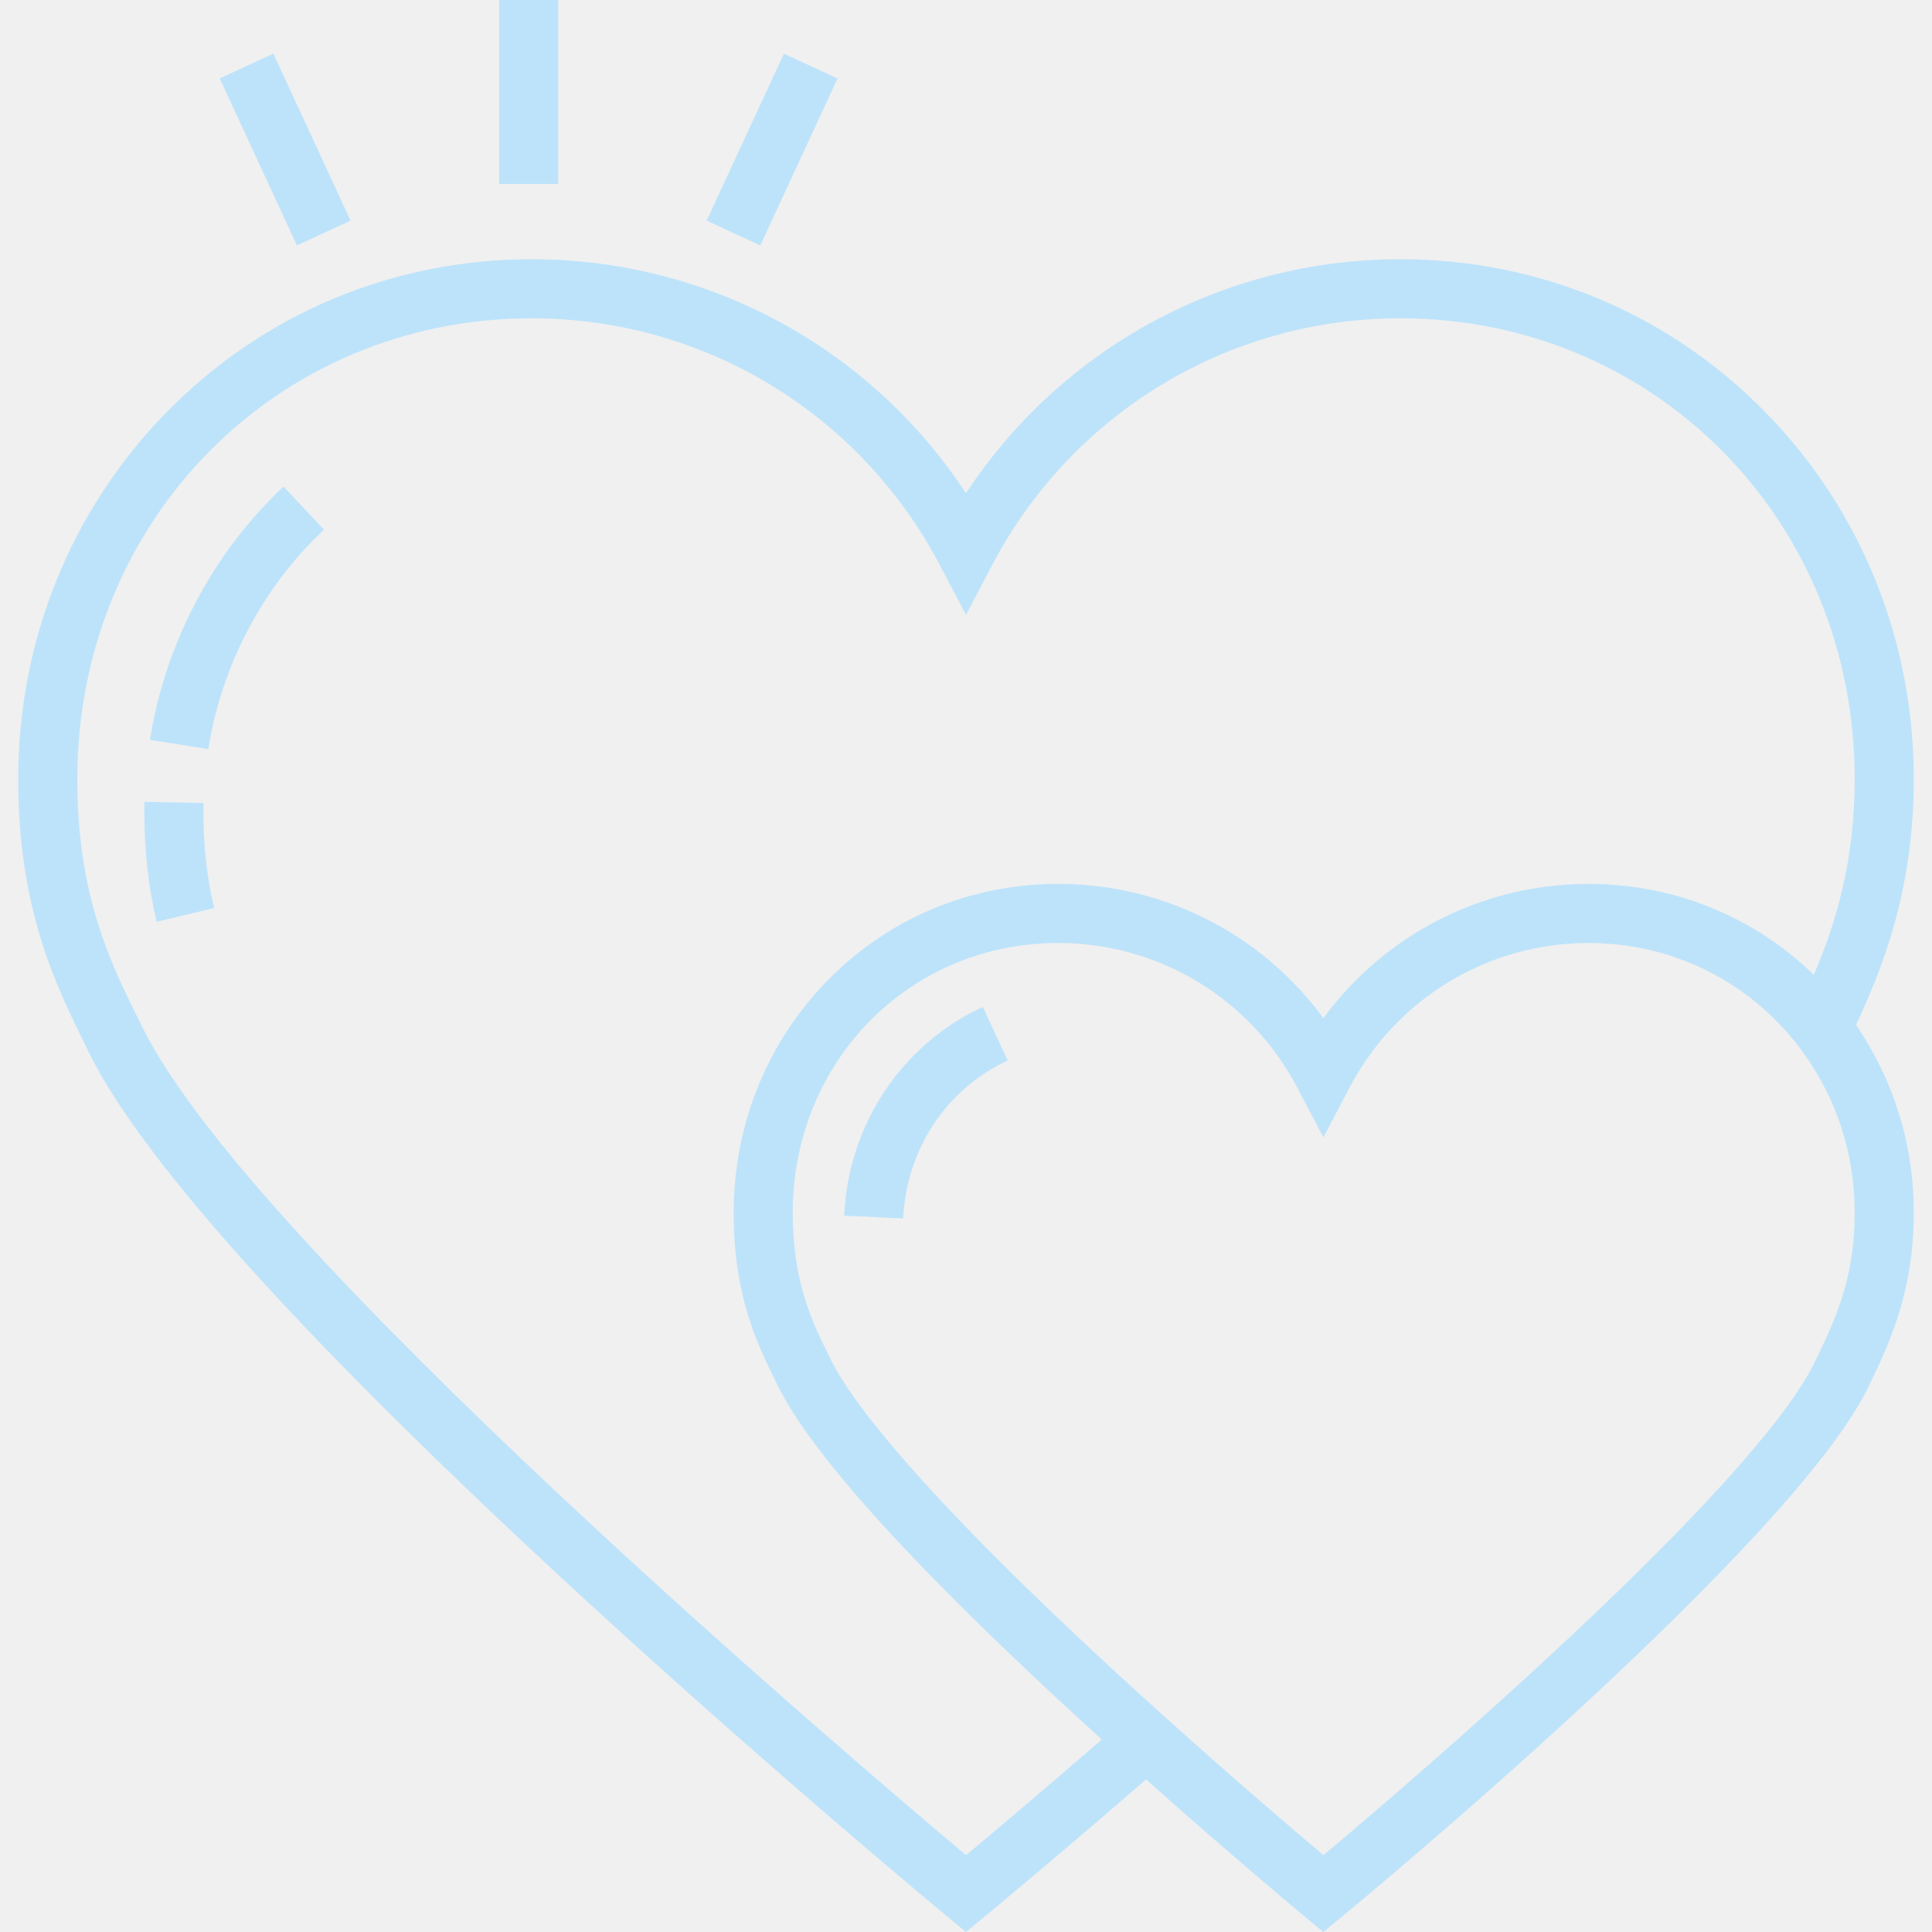
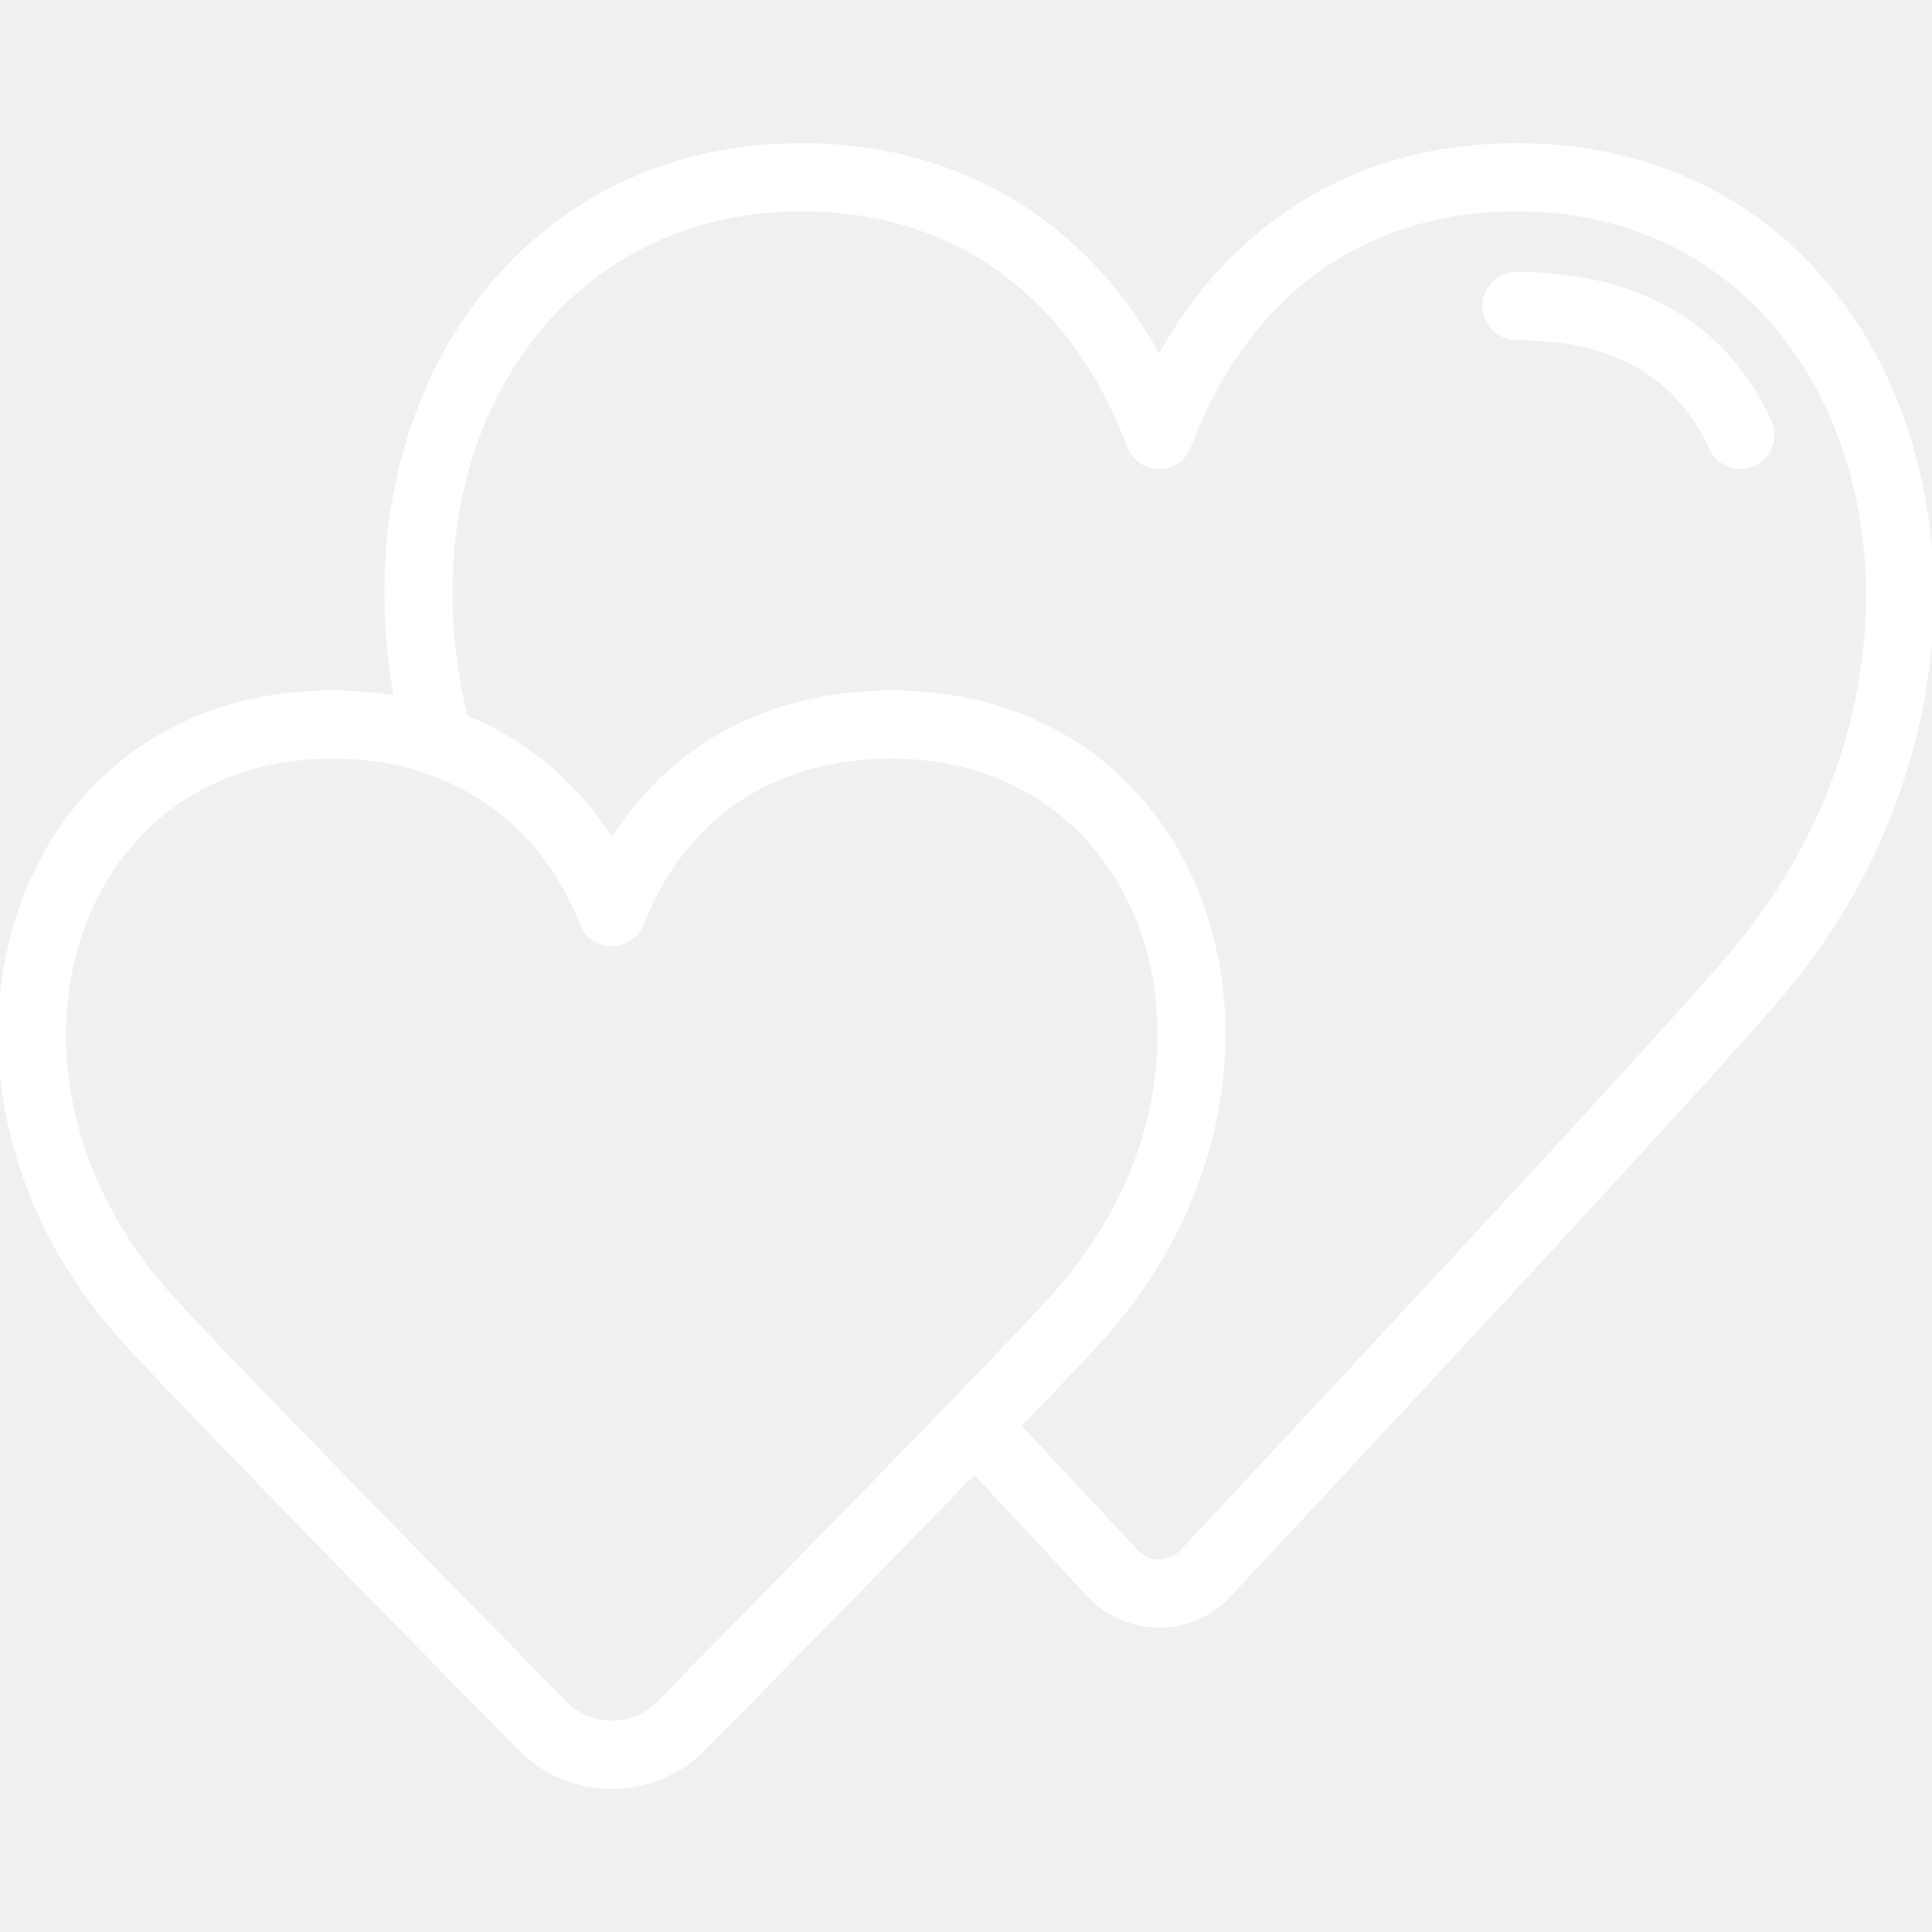
- <svg xmlns="http://www.w3.org/2000/svg" fill="rgb(189 227 250)" version="1.1" id="Layer_1" viewBox="0 0 512.001 512.001" xml:space="preserve" width="800px" height="800px">
+ <svg xmlns="http://www.w3.org/2000/svg" fill="#ffffff" height="800px" width="800px" version="1.1" id="Layer_1" viewBox="0 0 503.698 503.698" xml:space="preserve" stroke="#ffffff">
  <g id="SVGRepo_bgCarrier" stroke-width="0" />
  <g id="SVGRepo_tracerCarrier" stroke-linecap="round" stroke-linejoin="round" />
  <g id="SVGRepo_iconCarrier">
    <g>
      <g>
-         <path d="M507.174,206.474c0-36.88-14.012-71.461-39.456-97.371c-25.585-26.055-59.9-40.403-96.624-40.403 c-46.775,0-89.734,23.448-115.093,62.014c-25.36-38.567-68.319-62.014-115.094-62.014c-36.724,0-71.039,14.35-96.624,40.404 c-25.444,25.911-39.456,60.491-39.456,97.371c0,34.566,10.003,54.769,18.041,71.004l0.874,1.767 C57.023,346.667,243.1,501.32,251.004,507.871l4.983,4.13l4.994-4.118c0.186-0.154,17.737-14.637,42.731-36.317 c23.29,20.776,41.808,36.14,42.007,36.304l4.983,4.13l4.994-4.118c4.889-4.031,119.972-99.202,139.664-140.762l0.548-1.153 c4.754-10.001,11.265-23.696,11.265-44.529c0-18.076-5.289-35.186-15.314-49.802C498.594,257.196,507.174,236.372,507.174,206.474 z M481.765,359.243l-0.557,1.172c-16.029,33.83-107.926,112.274-130.482,131.218c-7.731-6.52-23.617-20.064-41.7-36.331 c-27.38-24.629-49.343-46.08-64.856-63.245c-4.309-4.768-8.121-9.206-11.412-13.289c-1.317-1.633-2.55-3.209-3.699-4.727 c-4.021-5.314-7.005-9.915-8.891-13.738l-0.326-0.659c-4.573-9.255-9.757-19.743-9.757-38.203 c0-40.114,30.894-71.536,70.333-71.536c26.665,0,50.945,14.681,63.364,38.312l6.932,13.189l6.932-13.189 c12.419-23.632,36.699-38.312,63.364-38.312c21.955,0,42.218,9.967,55.591,27.343c9.754,12.674,14.909,27.955,14.909,44.193 C491.513,338.738,486.335,349.632,481.765,359.243z M480.674,258.328c-0.033-0.032-0.07-0.063-0.103-0.096 c-0.864-0.837-1.748-1.651-2.644-2.447c-0.156-0.139-0.31-0.28-0.467-0.418c-0.899-0.788-1.813-1.555-2.74-2.302 c-0.184-0.147-0.367-0.293-0.552-0.44c-0.951-0.754-1.914-1.491-2.894-2.202c-0.086-0.063-0.173-0.121-0.26-0.184 c-0.949-0.683-1.912-1.343-2.886-1.984c-0.15-0.099-0.299-0.201-0.449-0.299c-0.999-0.649-2.013-1.274-3.038-1.879 c-0.201-0.119-0.404-0.237-0.607-0.355c-1.037-0.601-2.083-1.184-3.144-1.74c-0.126-0.067-0.256-0.129-0.382-0.195 c-1.027-0.532-2.065-1.043-3.113-1.532c-0.134-0.063-0.266-0.128-0.4-0.19c-1.087-0.501-2.187-0.974-3.296-1.428 c-0.216-0.089-0.433-0.177-0.65-0.264c-1.107-0.443-2.222-0.867-3.348-1.263c-0.163-0.057-0.328-0.111-0.492-0.168 c-1.1-0.38-2.209-0.739-3.327-1.075c-0.11-0.033-0.218-0.069-0.328-0.101c-1.16-0.342-2.331-0.656-3.509-0.949 c-0.228-0.056-0.454-0.114-0.682-0.169c-1.161-0.28-2.329-0.538-3.506-0.769c-0.198-0.039-0.398-0.074-0.597-0.112 c-1.177-0.223-2.36-0.427-3.55-0.601c-0.067-0.009-0.134-0.022-0.2-0.031c-1.223-0.176-2.453-0.319-3.688-0.444 c-0.233-0.023-0.466-0.048-0.698-0.07c-1.203-0.112-2.412-0.199-3.626-0.261c-0.223-0.011-0.447-0.019-0.67-0.028 c-1.266-0.054-2.537-0.091-3.814-0.091c-28.092,0-54.008,13.362-70.297,35.584c-16.288-22.221-42.205-35.584-70.297-35.584 c-4.359,0-8.664,0.319-12.888,0.948c-18.305,2.722-35.095,11.238-48.226,24.65c-16.044,16.387-24.88,38.263-24.88,61.599 c0,22.118,6.308,34.884,11.377,45.142l0.323,0.653c0.299,0.606,0.619,1.225,0.957,1.855c0.109,0.201,0.23,0.412,0.342,0.616 c0.239,0.435,0.477,0.869,0.735,1.316c0.147,0.255,0.308,0.519,0.461,0.778c0.241,0.408,0.479,0.814,0.735,1.232 c0.176,0.287,0.365,0.583,0.549,0.874c0.252,0.401,0.5,0.8,0.765,1.209c0.201,0.311,0.417,0.631,0.625,0.947 c0.266,0.403,0.531,0.805,0.811,1.216c0.222,0.328,0.457,0.663,0.687,0.996c0.285,0.411,0.569,0.823,0.867,1.242 c0.244,0.345,0.499,0.696,0.752,1.047c0.303,0.42,0.606,0.839,0.92,1.267c0.266,0.362,0.543,0.731,0.818,1.098 c0.321,0.428,0.641,0.857,0.973,1.293c0.287,0.378,0.584,0.76,0.88,1.143c0.338,0.438,0.679,0.876,1.027,1.321 c0.31,0.395,0.629,0.795,0.948,1.195c0.355,0.446,0.714,0.894,1.081,1.347c0.33,0.408,0.666,0.82,1.004,1.233 c0.376,0.458,0.756,0.92,1.142,1.385c0.35,0.422,0.705,0.846,1.064,1.274c0.396,0.471,0.798,0.946,1.204,1.424 c0.369,0.433,0.74,0.869,1.117,1.307c0.415,0.482,0.836,0.969,1.262,1.459c0.39,0.449,0.783,0.9,1.183,1.355 c0.432,0.493,0.874,0.991,1.317,1.49c0.409,0.461,0.82,0.923,1.238,1.391c0.453,0.505,0.916,1.017,1.379,1.53 c0.43,0.475,0.86,0.95,1.3,1.431c0.471,0.516,0.952,1.038,1.434,1.56c0.451,0.49,0.9,0.977,1.359,1.472 c0.489,0.526,0.99,1.06,1.489,1.592c0.473,0.505,0.943,1.008,1.425,1.519c0.505,0.535,1.023,1.077,1.538,1.618 c0.495,0.52,0.984,1.037,1.489,1.562c0.526,0.548,1.066,1.106,1.602,1.66c0.513,0.53,1.019,1.058,1.541,1.594 c0.553,0.569,1.123,1.148,1.687,1.724c0.522,0.533,1.037,1.061,1.568,1.6c0.595,0.603,1.207,1.217,1.814,1.828 c0.521,0.525,1.034,1.044,1.564,1.574c0.632,0.633,1.282,1.277,1.926,1.917c1.029,1.023,2.073,2.057,3.133,3.099 c0.657,0.647,1.307,1.288,1.975,1.943c0.596,0.583,1.21,1.177,1.815,1.766c0.636,0.618,1.264,1.232,1.91,1.856 c0.635,0.615,1.287,1.239,1.933,1.861c0.633,0.609,1.259,1.213,1.901,1.828c0.661,0.633,1.337,1.275,2.008,1.914 c0.649,0.619,1.295,1.234,1.953,1.858c0.671,0.636,1.356,1.281,2.037,1.924c0.678,0.639,1.352,1.276,2.039,1.921 c0.696,0.654,1.405,1.315,2.111,1.975c0.685,0.64,1.367,1.278,2.06,1.923c0.733,0.682,1.478,1.372,2.222,2.061 c0.689,0.639,1.378,1.277,2.077,1.921c0.751,0.692,1.512,1.392,2.273,2.091c0.714,0.657,1.429,1.313,2.153,1.975 c0.761,0.696,1.532,1.399,2.303,2.102c0.461,0.421,0.914,0.835,1.379,1.259c-16.322,14.139-29.276,25.044-35.971,30.638 C225.692,466.156,66.682,330.854,37.785,272.311l-0.882-1.783c-7.695-15.54-16.415-33.153-16.415-64.055 c0-68.475,52.894-122.114,120.419-122.114c45.518,0,86.963,25.059,108.162,65.396l6.932,13.19l6.932-13.19 c21.199-40.337,62.644-65.396,108.162-65.396c67.525,0,120.419,53.639,120.419,122.114 C491.513,228.979,486.168,245.516,480.674,258.328z" />
-       </g>
-     </g>
-     <g>
-       <g>
-         <rect x="132.263" width="15.661" height="48.755" />
-       </g>
-     </g>
-     <g>
-       <g>
-         <rect x="180.238" y="31.801" transform="matrix(0.4198 -0.9076 0.9076 0.4198 82.7462 208.7054)" width="48.754" height="15.661" />
-       </g>
-     </g>
-     <g>
-       <g>
-         <rect x="67.737" y="15.249" transform="matrix(0.9076 -0.4198 0.4198 0.9076 -9.6539 35.3847)" width="15.661" height="48.754" />
-       </g>
-     </g>
-     <g>
-       <g>
-         <path d="M53.911,215.024c0-0.736,0.007-1.471,0.023-2.205l-15.658-0.325c-0.018,0.842-0.026,1.684-0.026,2.53 c0,10.501,1.068,20.071,3.266,29.256l15.231-3.645C54.838,232.659,53.911,224.281,53.911,215.024z" />
-       </g>
-     </g>
-     <g>
-       <g>
-         <path d="M75.131,128.949c-18.758,17.633-31.327,41.469-35.395,67.119l15.468,2.453c3.526-22.237,14.412-42.892,30.653-58.16 L75.131,128.949z" />
-       </g>
-     </g>
-     <g>
-       <g>
-         <path d="M260.454,266.837c-21.531,9.985-35.613,31.183-36.749,55.323l15.643,0.736c0.86-18.293,11.473-34.329,27.695-41.851 L260.454,266.837z" />
+         <g>
+           <path d="M395.364,37.814c-41.409,0-74.17,20.636-93.166,55.356c-18.99-34.718-51.751-55.356-93.16-55.356 c-75.031,0-119.666,67.977-105.834,144.045c-5.31-0.892-10.848-1.357-16.601-1.357c-85.179,0-115.575,101.416-54.482,168.838 c12.329,13.603,52.597,54.924,103.435,106.572c13.083,13.296,34.83,13.296,47.914-0.001 c27.573-28.012,52.003-52.953,70.572-72.101c4.485,4.821,9.07,9.744,13.952,14.984c2.668,2.863,4.466,4.792,8.549,9.171 c3.872,4.153,3.872,4.153,7.285,7.813c10.075,10.776,26.675,10.776,36.733,0.005c67.499-72.318,125.877-135.467,142.831-155.222 C539.941,171.358,502.042,37.814,395.364,37.814z M171.507,444.137c-6.508,6.614-17.478,6.614-23.985,0.001 c-50.549-51.354-90.871-92.731-102.961-106.07C-7.547,280.562,17.411,197.29,86.604,197.29c8.59,0,16.537,1.21,23.779,3.523 c0.422,0.233,0.859,0.445,1.324,0.604c17.295,5.945,30.448,18.3,38.329,35.552c0.097,0.213,0.195,0.425,0.29,0.639 c0.477,1.068,0.939,2.15,1.375,3.256c1.398,3.54,4.602,5.31,7.806,5.31c0.356,0,0.71-0.03,1.063-0.073 c0.044-0.005,0.089-0.003,0.133-0.009c2.779-0.386,5.385-2.127,6.61-5.224c10.897-27.553,33.749-43.577,65.108-43.577 c8.649,0,16.607,1.301,23.81,3.69c48.351,16.04,62.649,81.117,23.521,130.808c-1.671,2.122-3.429,4.22-5.296,6.281 c-0.117,0.129-0.25,0.274-0.373,0.41c-0.227,0.249-0.453,0.498-0.698,0.765c-0.134,0.146-0.276,0.301-0.416,0.453 c-0.265,0.288-0.539,0.585-0.823,0.892c-0.17,0.184-0.339,0.366-0.516,0.557c-0.216,0.233-0.446,0.479-0.672,0.722 c-5.02,5.389-12.694,13.42-22.834,23.913c-0.027,0.028-0.049,0.058-0.075,0.086C228.952,385.625,202.125,413.031,171.507,444.137 z M450.653,249.629c-16.718,19.48-75.168,82.707-142.363,154.699c-3.421,3.664-8.761,3.664-12.191-0.005 c-3.406-3.653-3.406-3.653-7.277-7.805c-4.082-4.378-5.879-6.306-8.546-9.168c-5.099-5.472-9.876-10.602-14.551-15.627 c6.454-6.704,11.815-12.326,15.904-16.688c0.285-0.304,0.566-0.604,0.838-0.894c0.156-0.167,0.311-0.333,0.463-0.496 c0.956-1.025,1.825-1.963,2.606-2.814c0.09-0.098,0.177-0.193,0.264-0.289c0.29-0.317,0.568-0.622,0.833-0.913 c0.085-0.093,0.182-0.199,0.264-0.289c1.31-1.445,2.562-2.911,3.788-4.387c47.032-56.585,32.743-134.196-22.487-157.539 c-1.915-0.809-3.885-1.544-5.897-2.22c-0.194-0.065-0.381-0.138-0.576-0.202c-8.863-2.905-18.655-4.489-29.302-4.489c0,0,0,0,0,0 c0,0,0,0,0,0c-0.26,0-0.516,0.009-0.775,0.011c-0.74,0.005-1.48,0.01-2.212,0.031c-1.806,0.05-3.586,0.153-5.348,0.294 c-0.168,0.014-0.339,0.022-0.507,0.036c-27.918,2.383-50.175,16.131-64.069,38.299c-9.248-14.761-22.213-25.781-38.083-32.207 c-16.889-69.888,21.548-132.366,87.61-132.366c40.559,0,70.814,22.977,85.297,61.695c2.719,7.27,13.002,7.271,15.722,0.001 c14.492-38.72,44.748-61.696,85.306-61.696C485.94,54.601,518.763,170.259,450.653,249.629z" />
+           <path d="M461.384,109.85c-10.978-23.882-32.665-38.462-66.02-38.462c-4.636,0-8.393,3.758-8.393,8.393s3.758,8.393,8.393,8.393 c26.649,0,42.47,10.636,50.767,28.686c1.936,4.212,6.92,6.057,11.132,4.121C461.475,119.046,463.32,114.062,461.384,109.85z" />
+         </g>
      </g>
    </g>
  </g>
</svg>
